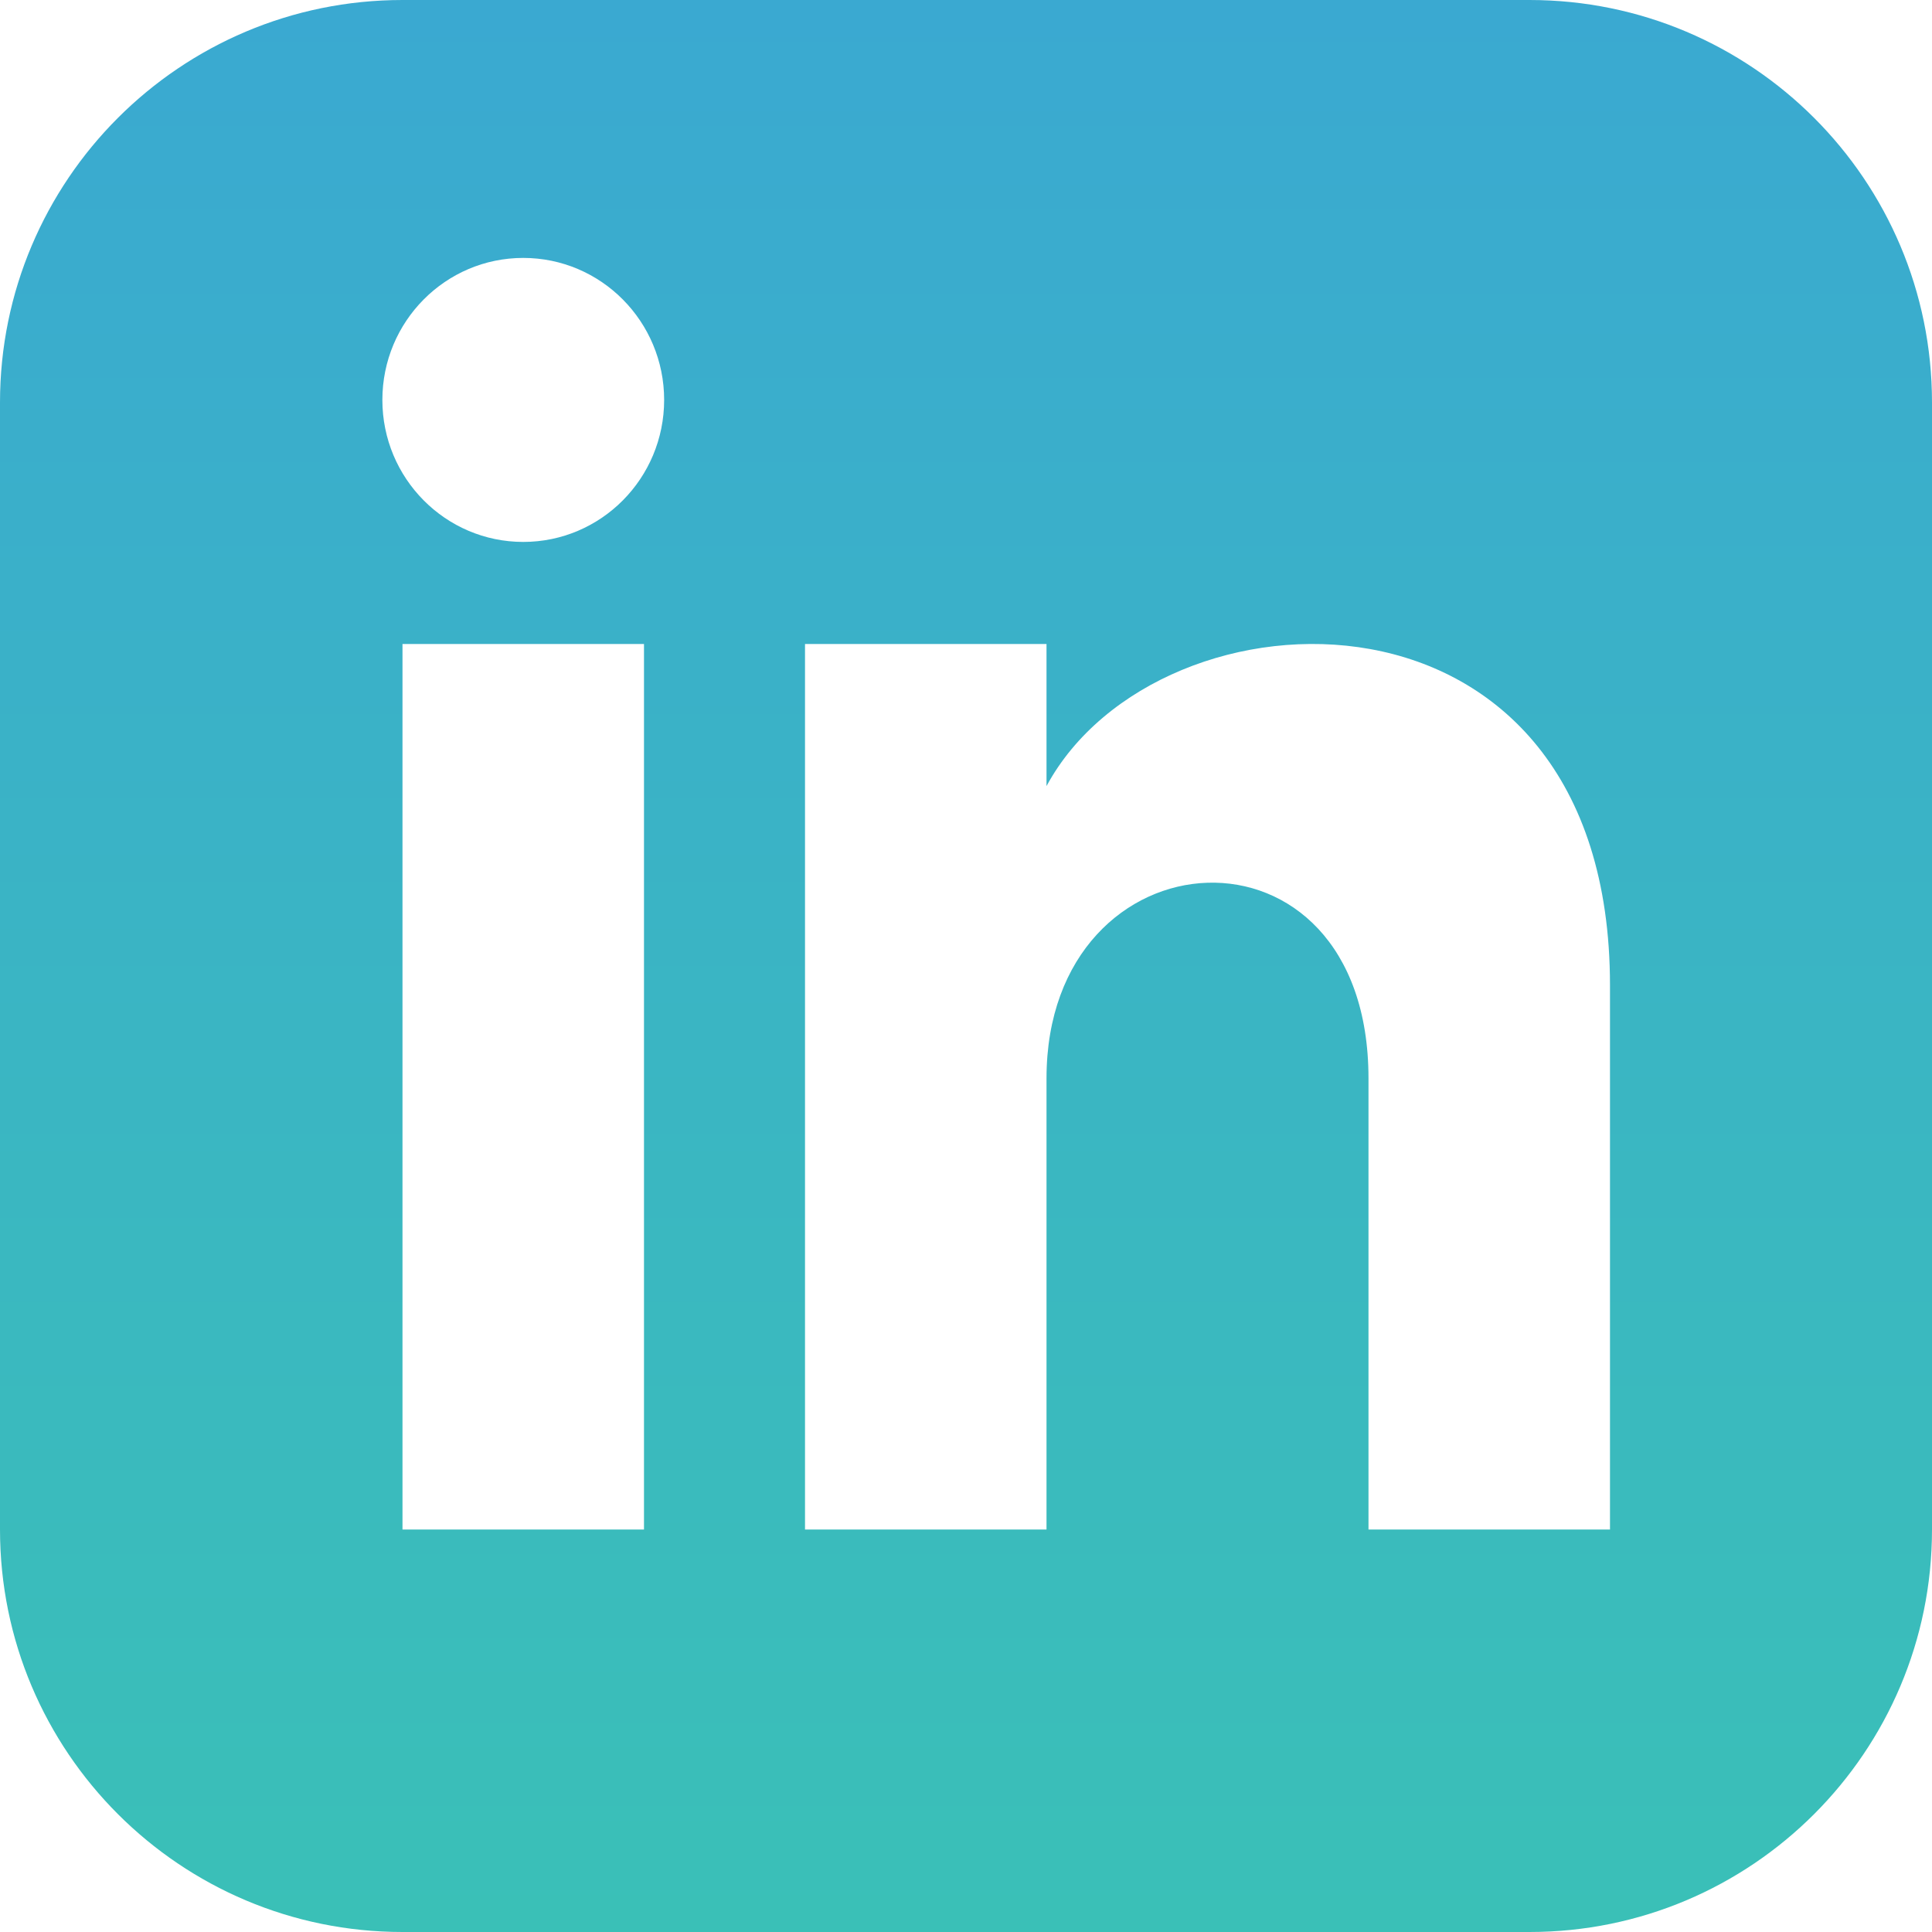
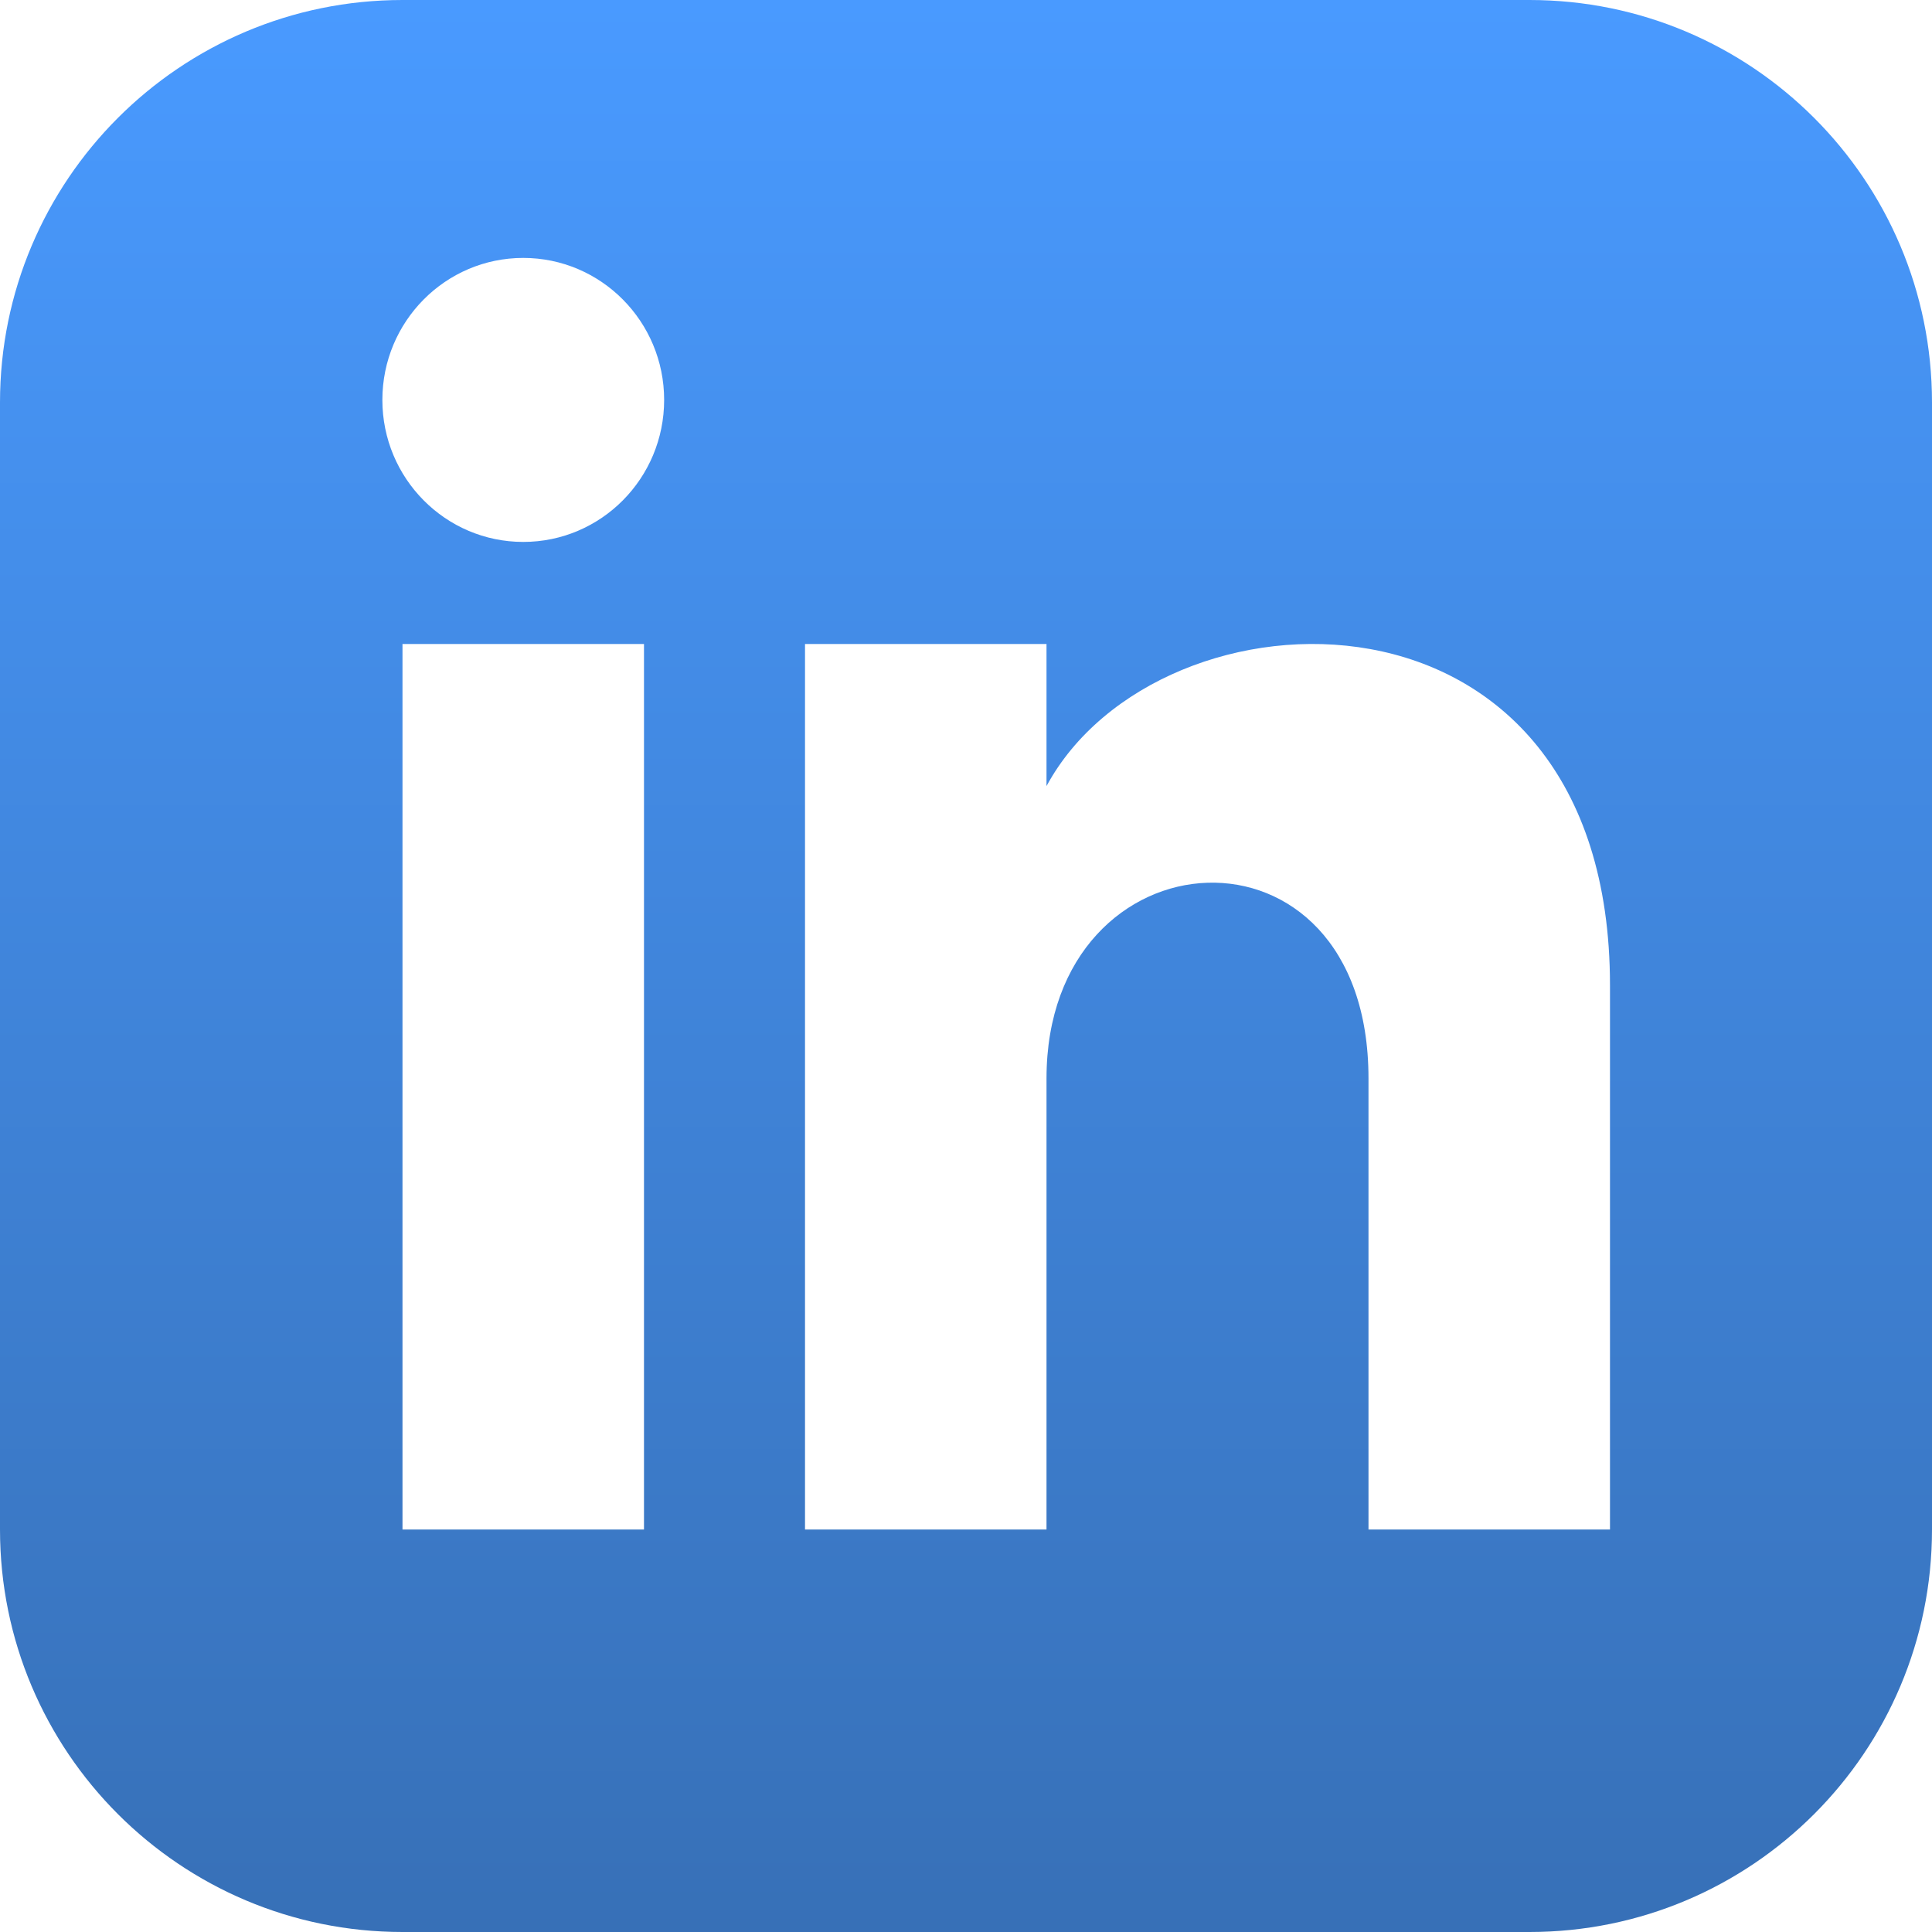
<svg xmlns="http://www.w3.org/2000/svg" width="58" height="58" viewBox="0 0 58 58" fill="none">
-   <path d="M45.917 0H12.083C5.411 0 0 5.411 0 12.083V45.917C0 52.589 5.411 58 12.083 58H45.917C52.592 58 58 52.589 58 45.917V12.083C58 5.411 52.592 0 45.917 0ZM19.333 45.917H12.083V19.333H19.333V45.917ZM15.708 16.269C13.374 16.269 11.479 14.36 11.479 12.006C11.479 9.652 13.374 7.743 15.708 7.743C18.043 7.743 19.938 9.652 19.938 12.006C19.938 14.36 18.045 16.269 15.708 16.269ZM48.333 45.917H41.083V32.374C41.083 24.234 31.417 24.851 31.417 32.374V45.917H24.167V19.333H31.417V23.599C34.79 17.349 48.333 16.888 48.333 29.582V45.917Z" fill="url(#paint0_linear)" />
+   <g id="linked-in 1">
+     <path id="Vector" d="M45.917 0H12.083C5.411 0 0 5.411 0 12.083V45.917C0 52.589 5.411 58 12.083 58H45.917C52.592 58 58 52.589 58 45.917V12.083C58 5.411 52.592 0 45.917 0ZM19.333 45.917H12.083V19.333H19.333V45.917ZM15.708 16.269C13.374 16.269 11.479 14.36 11.479 12.006C11.479 9.652 13.374 7.743 15.708 7.743C18.043 7.743 19.938 9.652 19.938 12.006C19.938 14.36 18.045 16.269 15.708 16.269ZM48.333 45.917H41.083V32.374C41.083 24.234 31.417 24.851 31.417 32.374V45.917H24.167V19.333H31.417V23.599C34.79 17.349 48.333 16.888 48.333 29.582V45.917Z" fill="url(#paint0_linear)" />
+   </g>
  <defs>
    <linearGradient id="paint0_linear" x1="29" y1="0" x2="29" y2="58" gradientUnits="userSpaceOnUse">
-       <stop stop-color="#3AA9D1" />
-       <stop offset="1" stop-color="#3AC0B7" />
+       <stop stop-color="#499AFF" />
+       <stop offset="1" stop-color="#3770B7" />
    </linearGradient>
  </defs>
</svg>
